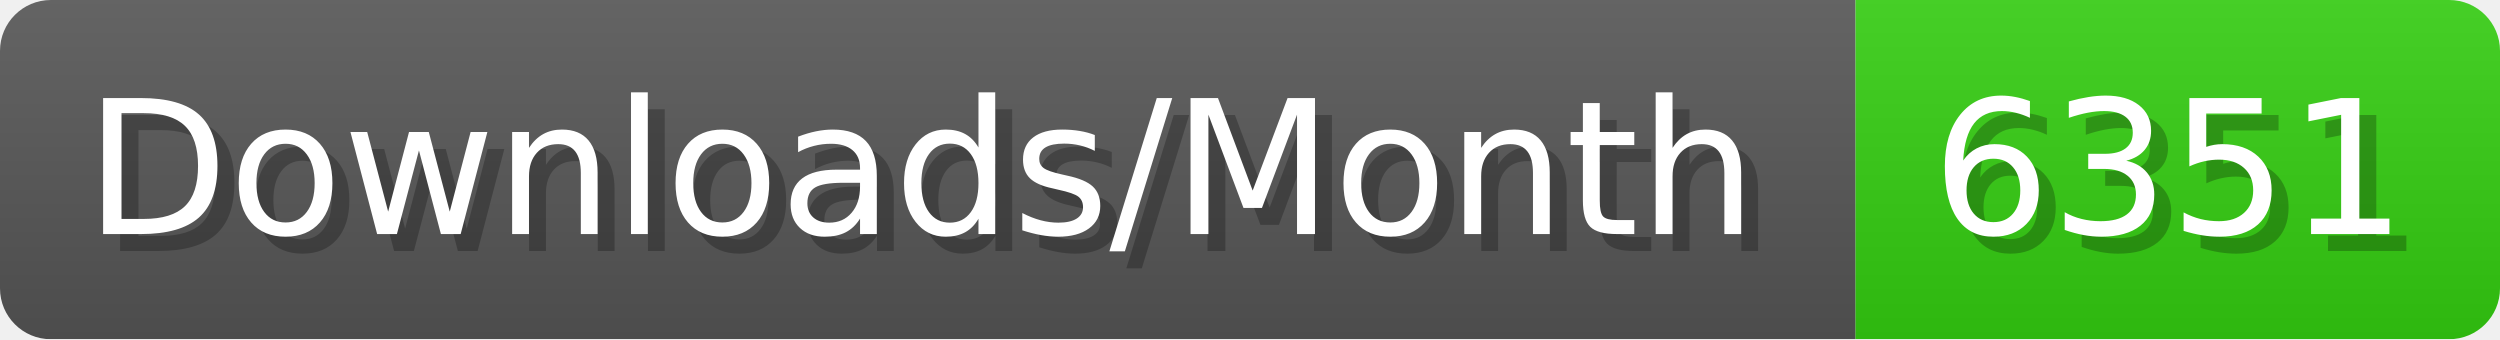
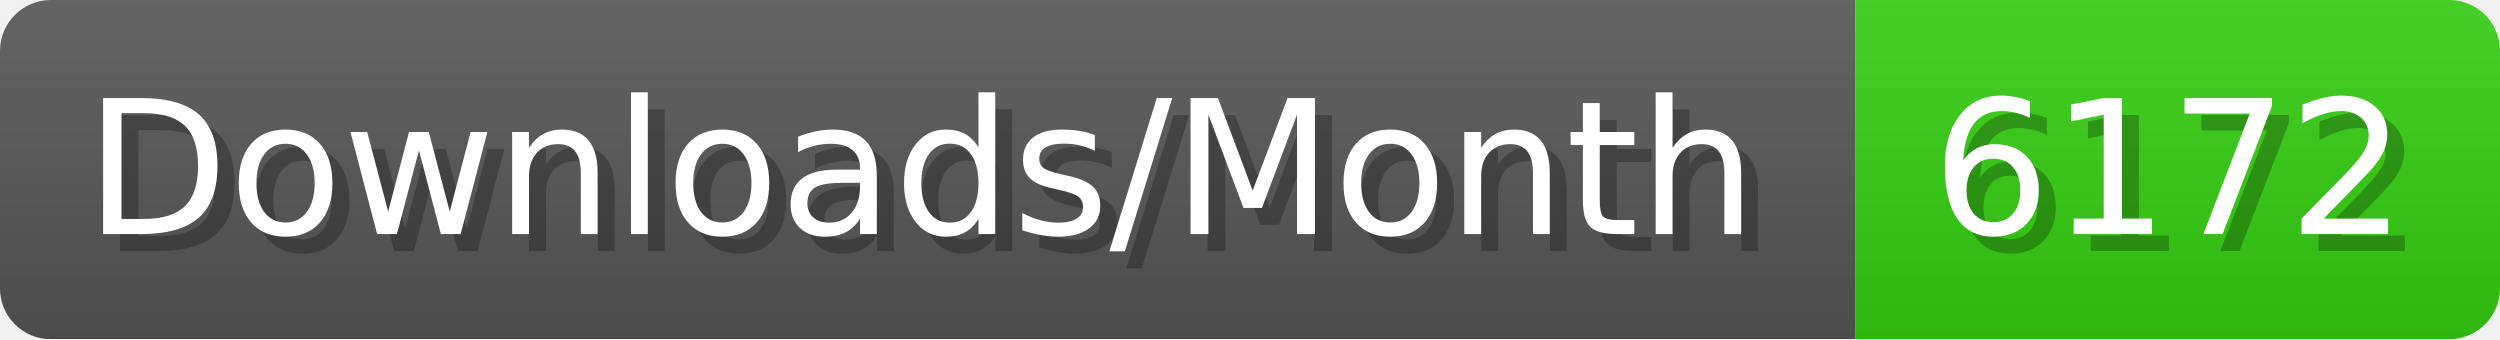
- <svg xmlns="http://www.w3.org/2000/svg" width="147.4" height="20" viewBox="0 0 1474 200" role="img" aria-label="Downloads/Month: 6351">
+ <svg xmlns="http://www.w3.org/2000/svg" width="147.4" height="20" viewBox="0 0 1474 200" role="img" aria-label="Downloads/Month: 6172">
  <linearGradient id="YlXUI" x2="0" y2="100%">
    <stop offset="0" stop-opacity=".1" stop-color="#EEE" />
    <stop offset="1" stop-opacity=".1" />
  </linearGradient>
  <mask id="JHhop">
    <rect width="1474" height="200" rx="30" fill="#FFF" />
  </mask>
  <g mask="url(#JHhop)">
    <rect width="1094" height="200" fill="#555" />
    <rect width="380" height="200" fill="#3C1" x="1094" />
    <rect width="1474" height="200" fill="url(#YlXUI)" />
  </g>
  <g aria-hidden="true" fill="#fff" text-anchor="start" font-family="Verdana,DejaVu Sans,sans-serif" font-size="110">
    <text x="60" y="148" textLength="994" fill="#000" opacity="0.25">Downloads/Month</text>
    <text x="50" y="138" textLength="994">Downloads/Month</text>
-     <text x="1149" y="148" textLength="280" fill="#000" opacity="0.25">6351</text>
-     <text x="1139" y="138" textLength="280">6351</text>
+     <text x="1149" y="148" textLength="280" fill="#000" opacity="0.25">6172</text>
+     <text x="1139" y="138" textLength="280">6172</text>
  </g>
</svg>
